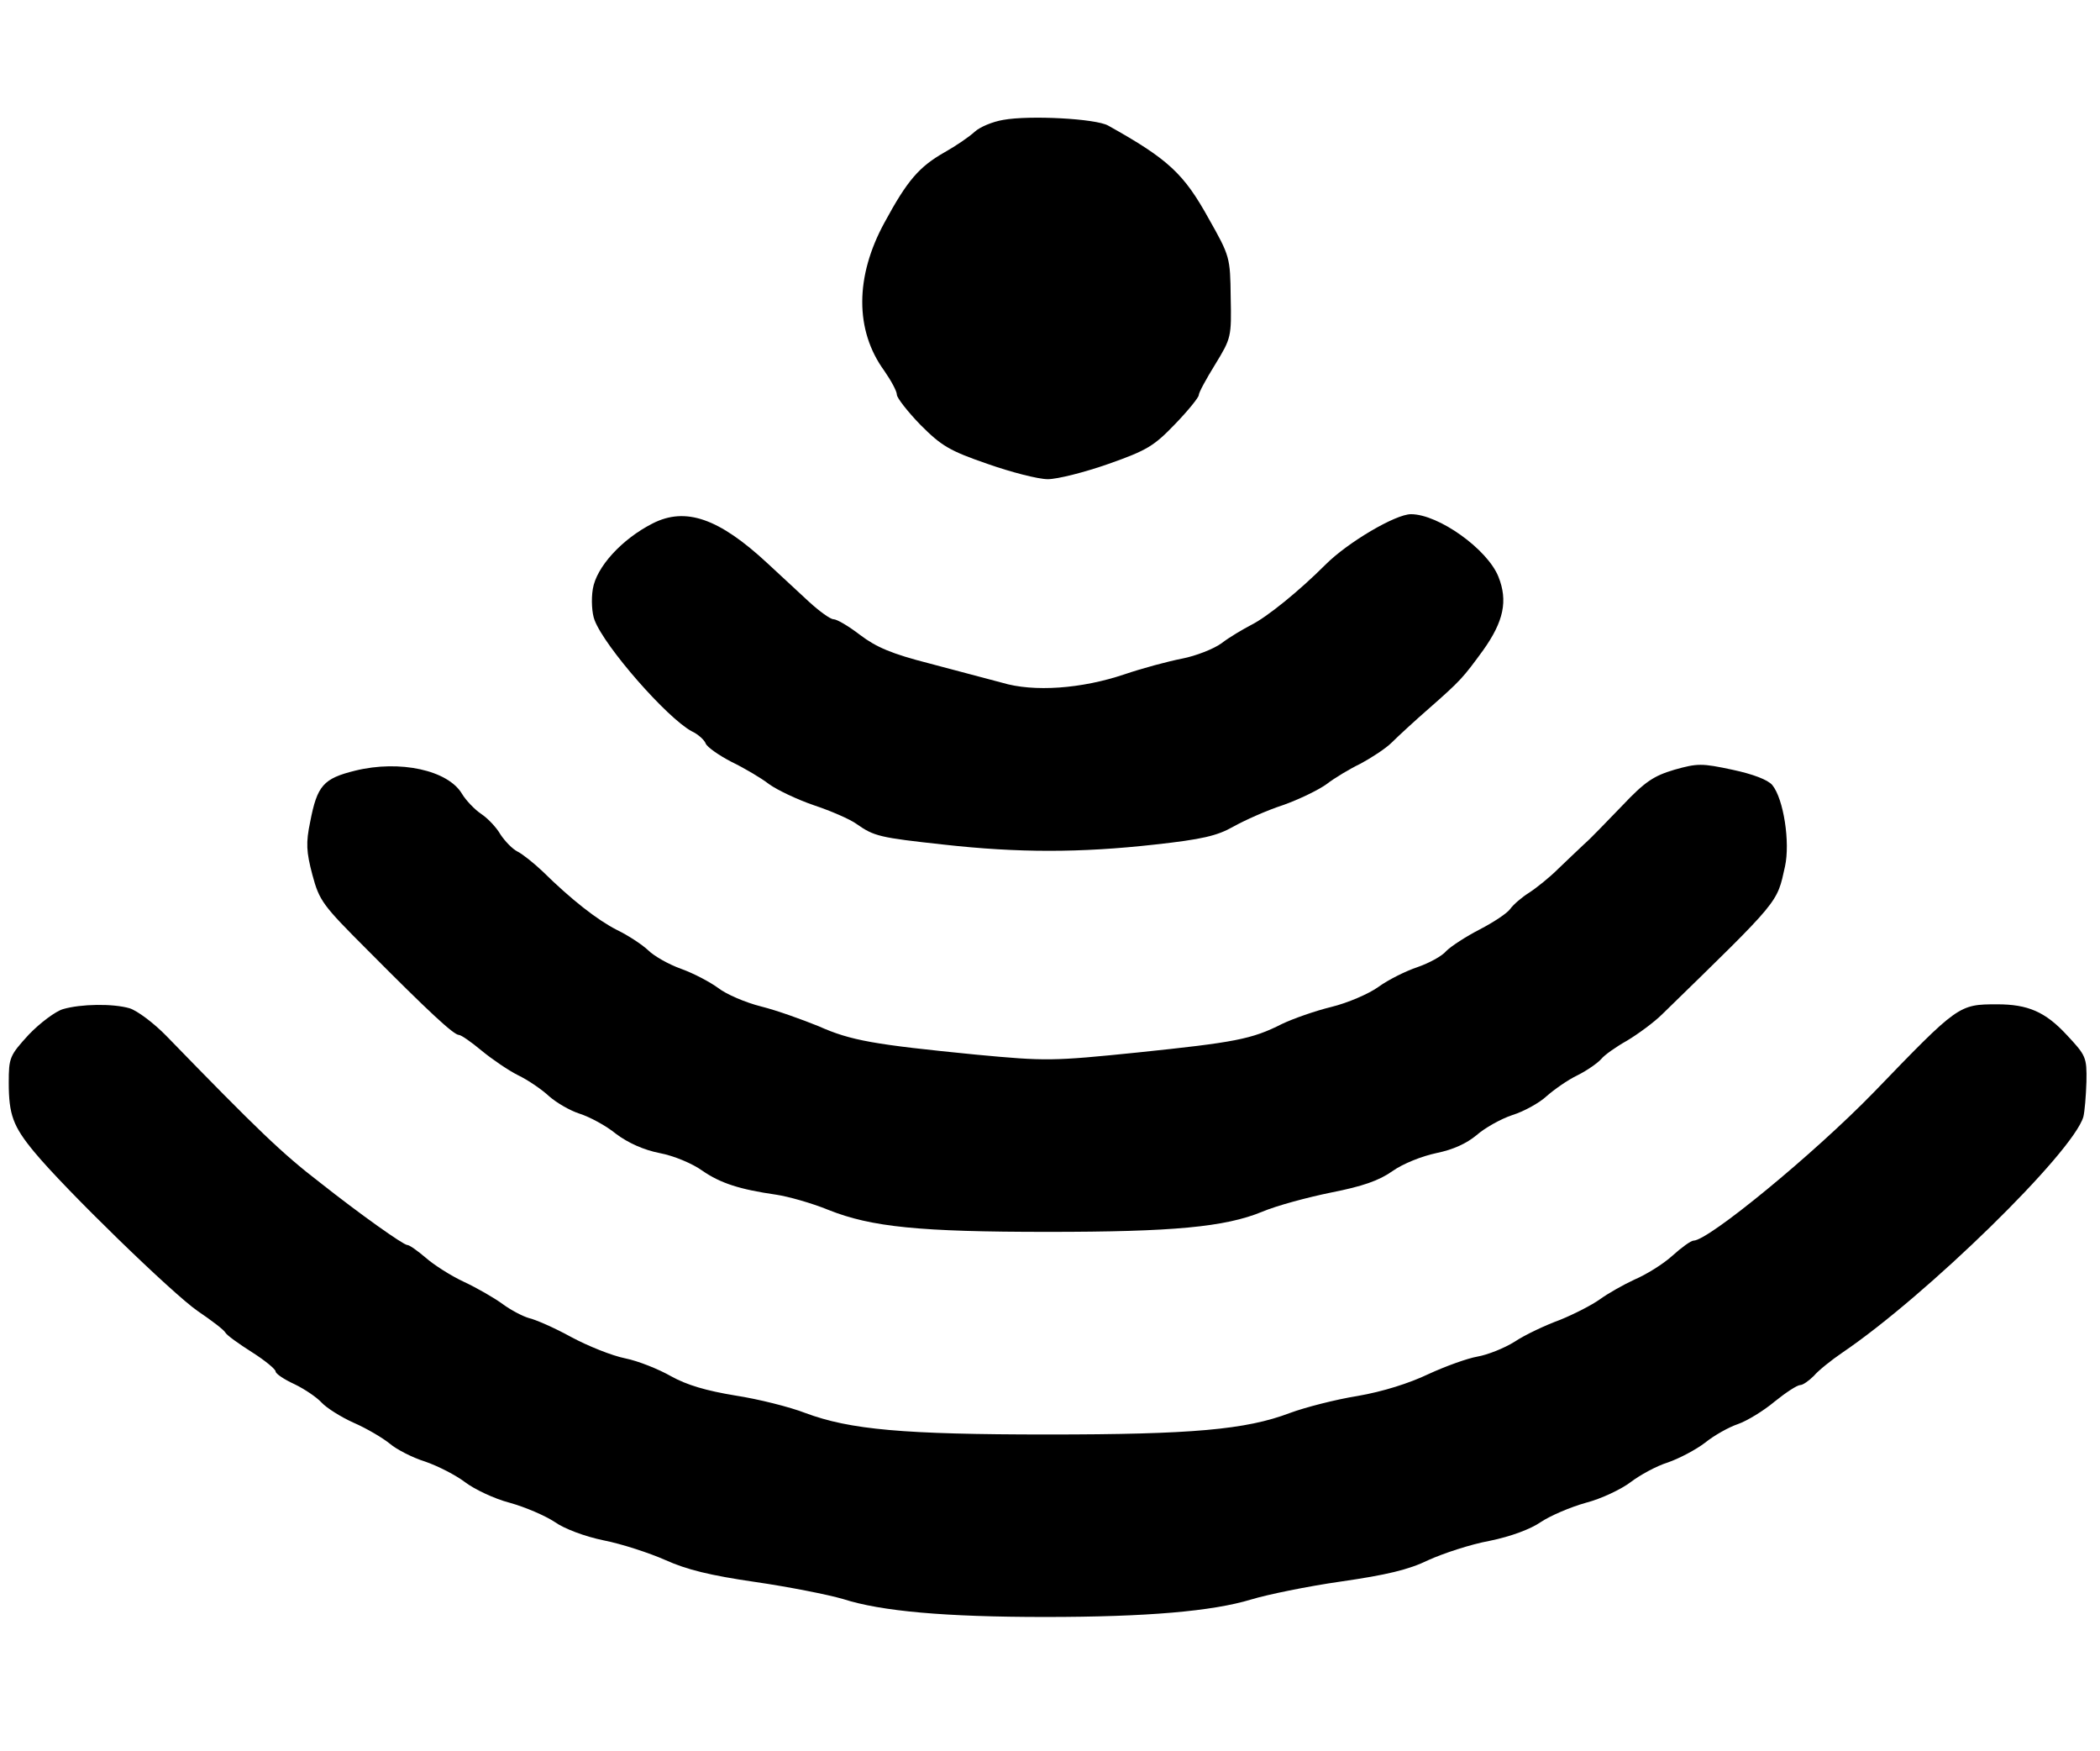
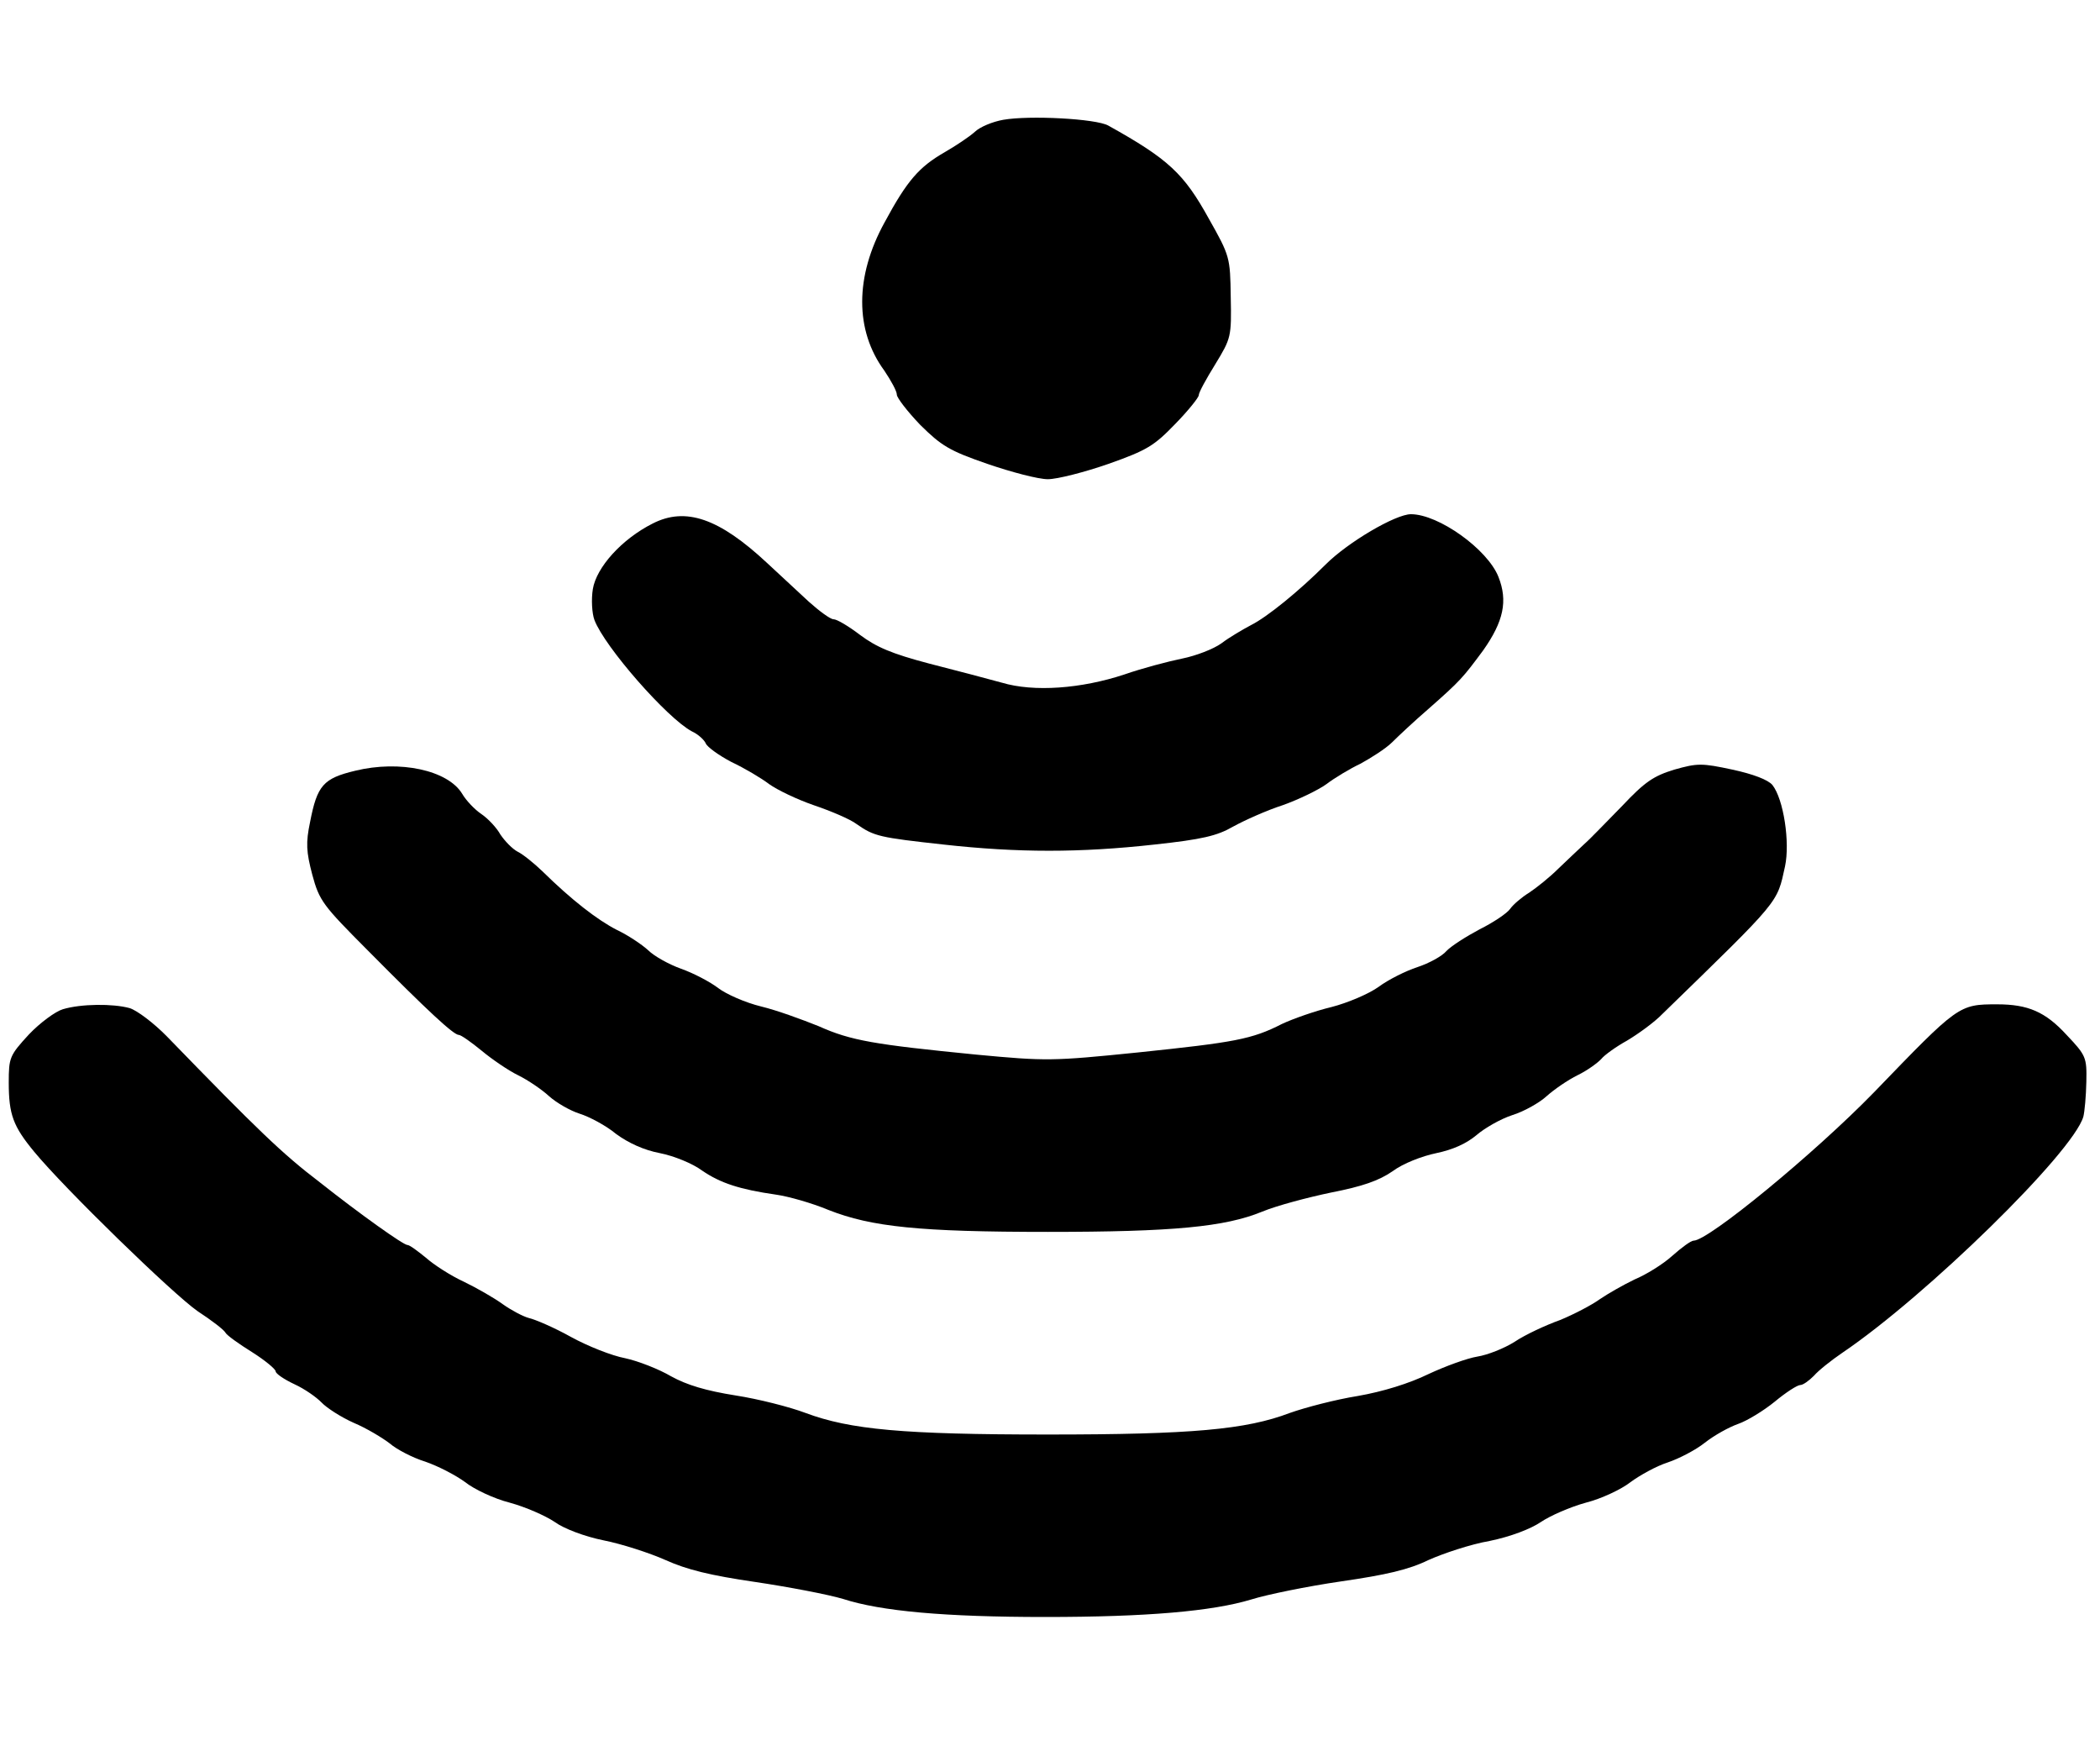
- <svg xmlns="http://www.w3.org/2000/svg" version="1.0" width="30px" height="25px" viewBox="115 360 480 1" preserveAspectRatio="xMidYMid meet">
-   <g transform="translate(0,700) scale(0.1,-0.1)" fill="#000000" stroke="none">
-     <path d="M3443 5121 c-24 -4 -53 -16 -65 -27 -13 -12 -44 -33 -69 -47 -58 -33 -85 -64 -137 -160 -68 -124 -68 -247 -1 -339 16 -23 29 -47 29 -55 0 -7 24 -38 54 -69 48 -48 66 -59 153 -89 54 -19 116 -35 138 -35 22 0 85 16 139 35 88 31 104 41 152 91 30 31 54 61 54 66 0 6 17 37 38 71 36 59 37 62 35 153 -1 91 -2 94 -50 179 -57 103 -92 136 -230 213 -28 16 -180 24 -240 13z" />
-     <path d="M2642 4199 c-71 -36 -129 -100 -137 -150 -4 -24 -2 -56 4 -71 23 -61 166 -224 222 -254 15 -7 29 -20 32 -28 3 -8 30 -27 59 -42 29 -14 68 -37 86 -51 18 -13 64 -35 102 -48 39 -13 83 -32 98 -43 40 -28 52 -31 199 -47 170 -19 312 -19 482 0 109 12 143 20 180 41 25 14 76 37 113 49 37 13 82 35 100 48 18 14 53 35 78 47 24 13 57 34 72 49 14 14 52 49 83 76 74 65 79 71 125 134 47 66 57 113 35 168 -25 63 -137 143 -200 143 -35 0 -144 -64 -195 -115 -61 -61 -134 -120 -170 -138 -19 -10 -50 -28 -68 -42 -18 -13 -59 -29 -90 -35 -31 -6 -91 -22 -132 -36 -98 -33 -207 -41 -280 -19 -30 8 -105 28 -166 44 -86 22 -121 37 -158 65 -26 20 -53 36 -61 36 -7 0 -32 18 -56 40 -24 22 -67 62 -95 88 -111 103 -187 129 -262 91z" />
-     <path d="M1962 3634 c-73 -18 -87 -34 -103 -117 -10 -48 -9 -68 5 -121 16 -60 24 -70 126 -172 139 -140 197 -194 209 -194 5 0 28 -16 52 -36 23 -19 61 -45 83 -56 23 -11 55 -33 71 -48 17 -15 48 -33 70 -40 22 -7 60 -27 83 -46 28 -21 64 -37 100 -44 32 -6 75 -24 97 -40 42 -29 86 -43 169 -55 27 -4 81 -19 120 -35 98 -39 208 -50 501 -50 286 0 405 11 490 46 33 14 104 33 158 44 71 14 109 27 140 49 24 17 67 34 100 41 39 8 69 22 92 41 18 16 55 37 82 46 26 8 62 28 78 43 17 15 48 37 71 48 22 11 46 28 54 37 7 9 34 28 59 42 25 15 62 42 81 61 271 264 261 252 280 337 12 55 -3 154 -29 186 -10 12 -44 25 -91 35 -70 15 -80 15 -133 0 -47 -14 -67 -27 -119 -82 -35 -36 -73 -76 -86 -87 -13 -12 -40 -38 -60 -57 -20 -20 -50 -44 -67 -55 -16 -10 -36 -27 -43 -37 -7 -10 -39 -31 -70 -47 -31 -16 -65 -38 -76 -49 -10 -12 -40 -28 -66 -37 -27 -9 -67 -29 -89 -45 -22 -16 -71 -37 -108 -46 -37 -9 -88 -27 -113 -39 -69 -35 -108 -42 -329 -65 -196 -20 -210 -20 -370 -5 -233 23 -286 32 -360 65 -37 15 -95 36 -131 45 -36 9 -80 28 -98 42 -19 14 -57 34 -85 44 -28 10 -62 29 -76 43 -14 13 -46 34 -71 46 -45 23 -104 69 -170 134 -19 18 -45 39 -57 45 -12 6 -29 24 -39 39 -9 16 -29 37 -44 47 -15 10 -35 31 -44 46 -32 54 -142 78 -244 53z" />
-     <path d="M1294 3089 c-17 -5 -52 -31 -78 -58 -44 -48 -46 -53 -46 -110 0 -73 10 -100 58 -158 70 -85 317 -325 374 -364 31 -21 60 -43 63 -49 3 -6 31 -26 61 -45 30 -19 54 -39 54 -44 0 -5 19 -18 43 -29 23 -11 51 -30 62 -42 11 -12 44 -33 73 -46 30 -13 67 -35 83 -48 15 -13 52 -32 81 -41 29 -10 70 -31 91 -47 21 -16 67 -38 102 -47 36 -10 82 -30 103 -44 21 -15 68 -33 112 -42 41 -8 105 -29 141 -45 49 -22 102 -35 205 -50 76 -11 167 -29 201 -39 87 -28 233 -41 462 -41 233 0 382 13 471 40 36 11 128 30 205 41 104 15 155 27 200 49 33 15 96 36 140 44 49 10 94 27 117 43 21 14 67 34 103 44 35 9 81 31 102 47 21 16 59 37 85 45 26 9 64 29 85 45 21 17 55 36 76 43 20 7 58 30 83 51 26 21 52 38 59 38 6 0 20 10 31 21 10 12 40 36 65 53 192 130 527 457 551 539 3 12 6 48 7 80 1 56 -1 60 -45 107 -49 53 -89 70 -159 70 -88 0 -89 -1 -282 -201 -136 -140 -378 -339 -412 -339 -6 0 -28 -16 -49 -35 -21 -19 -60 -43 -86 -54 -26 -12 -61 -32 -79 -45 -18 -13 -59 -34 -91 -47 -33 -12 -80 -34 -104 -50 -24 -15 -62 -30 -85 -34 -23 -4 -73 -22 -112 -40 -44 -21 -104 -40 -162 -50 -50 -8 -120 -26 -155 -39 -100 -38 -224 -49 -553 -49 -330 0 -452 11 -554 49 -36 14 -108 32 -160 40 -67 11 -111 24 -147 44 -28 16 -75 35 -105 41 -30 6 -85 28 -124 49 -38 21 -82 40 -96 43 -14 4 -41 18 -60 32 -19 14 -59 37 -89 51 -30 14 -69 39 -87 55 -19 16 -37 29 -42 29 -9 0 -109 71 -200 143 -86 66 -142 120 -350 334 -29 30 -68 59 -85 64 -38 11 -111 10 -152 -2z" />
+ <svg xmlns="http://www.w3.org/2000/svg" width="30pt" height="25pt" viewBox="0 0 30 25" version="1.1">
+   <g id="surface1">
+     <path style=" stroke:none;fill-rule:nonzero;fill:rgb(0%,0%,0%);fill-opacity:1;" d="M 14.332 1.711 C 14.18 1.738 14 1.812 13.926 1.883 C 13.844 1.957 13.648 2.086 13.492 2.176 C 13.133 2.383 12.961 2.574 12.637 3.176 C 12.211 3.949 12.211 4.719 12.633 5.293 C 12.73 5.438 12.812 5.586 12.812 5.637 C 12.812 5.68 12.961 5.875 13.148 6.07 C 13.449 6.367 13.562 6.438 14.105 6.625 C 14.445 6.742 14.832 6.844 14.969 6.844 C 15.105 6.844 15.5 6.742 15.836 6.625 C 16.387 6.43 16.488 6.367 16.789 6.055 C 16.977 5.863 17.125 5.676 17.125 5.645 C 17.125 5.605 17.23 5.414 17.363 5.199 C 17.586 4.832 17.594 4.812 17.582 4.242 C 17.574 3.676 17.57 3.656 17.27 3.125 C 16.914 2.48 16.695 2.273 15.832 1.793 C 15.656 1.695 14.707 1.645 14.332 1.711 Z M 14.332 1.711 " />
+     <path style=" stroke:none;fill-rule:nonzero;fill:rgb(0%,0%,0%);fill-opacity:1;" d="M 9.324 7.477 C 8.883 7.699 8.52 8.102 8.469 8.414 C 8.445 8.562 8.457 8.762 8.492 8.855 C 8.637 9.238 9.531 10.258 9.883 10.445 C 9.977 10.488 10.062 10.57 10.082 10.617 C 10.102 10.668 10.27 10.789 10.449 10.883 C 10.633 10.969 10.875 11.113 10.988 11.199 C 11.102 11.281 11.387 11.418 11.625 11.5 C 11.867 11.582 12.145 11.699 12.238 11.77 C 12.488 11.945 12.562 11.961 13.48 12.062 C 14.543 12.18 15.43 12.18 16.492 12.062 C 17.176 11.988 17.387 11.938 17.617 11.805 C 17.773 11.719 18.094 11.574 18.324 11.5 C 18.555 11.418 18.836 11.281 18.949 11.199 C 19.062 11.113 19.281 10.98 19.438 10.906 C 19.586 10.824 19.793 10.695 19.887 10.602 C 19.977 10.512 20.211 10.293 20.406 10.125 C 20.867 9.719 20.898 9.68 21.188 9.289 C 21.48 8.875 21.543 8.582 21.406 8.238 C 21.25 7.844 20.551 7.344 20.156 7.344 C 19.938 7.344 19.258 7.742 18.938 8.062 C 18.555 8.445 18.102 8.812 17.875 8.926 C 17.758 8.988 17.562 9.102 17.449 9.188 C 17.336 9.27 17.082 9.367 16.887 9.406 C 16.695 9.445 16.32 9.543 16.062 9.633 C 15.449 9.836 14.77 9.887 14.312 9.75 C 14.125 9.699 13.656 9.574 13.273 9.477 C 12.738 9.336 12.52 9.242 12.289 9.07 C 12.125 8.945 11.957 8.844 11.906 8.844 C 11.863 8.844 11.707 8.73 11.555 8.594 C 11.406 8.457 11.137 8.207 10.961 8.043 C 10.27 7.398 9.793 7.238 9.324 7.477 Z M 9.324 7.477 " />
+     <path style=" stroke:none;fill-rule:nonzero;fill:rgb(0%,0%,0%);fill-opacity:1;" d="M 5.074 11.008 C 4.617 11.117 4.531 11.219 4.43 11.738 C 4.367 12.039 4.375 12.164 4.461 12.492 C 4.562 12.867 4.613 12.93 5.25 13.57 C 6.117 14.445 6.48 14.781 6.555 14.781 C 6.586 14.781 6.73 14.883 6.883 15.008 C 7.023 15.125 7.262 15.289 7.398 15.355 C 7.543 15.426 7.742 15.562 7.844 15.656 C 7.949 15.75 8.145 15.863 8.281 15.906 C 8.418 15.949 8.656 16.074 8.801 16.195 C 8.977 16.324 9.199 16.426 9.426 16.469 C 9.625 16.508 9.895 16.617 10.031 16.719 C 10.293 16.898 10.57 16.988 11.086 17.062 C 11.258 17.086 11.594 17.18 11.836 17.281 C 12.449 17.523 13.137 17.594 14.969 17.594 C 16.758 17.594 17.5 17.523 18.031 17.305 C 18.238 17.219 18.68 17.102 19.02 17.031 C 19.461 16.945 19.699 16.863 19.895 16.727 C 20.043 16.617 20.312 16.512 20.52 16.469 C 20.762 16.418 20.949 16.332 21.094 16.211 C 21.207 16.113 21.438 15.98 21.605 15.926 C 21.77 15.875 21.992 15.75 22.094 15.656 C 22.199 15.562 22.395 15.426 22.539 15.355 C 22.676 15.289 22.824 15.18 22.875 15.125 C 22.918 15.07 23.086 14.949 23.242 14.863 C 23.398 14.77 23.633 14.602 23.75 14.48 C 25.445 12.832 25.383 12.906 25.5 12.375 C 25.574 12.031 25.48 11.414 25.32 11.211 C 25.258 11.137 25.043 11.055 24.75 10.992 C 24.312 10.898 24.25 10.898 23.918 10.992 C 23.625 11.082 23.5 11.164 23.176 11.508 C 22.957 11.73 22.719 11.98 22.637 12.051 C 22.555 12.125 22.387 12.289 22.262 12.406 C 22.137 12.531 21.949 12.68 21.844 12.75 C 21.742 12.812 21.617 12.918 21.574 12.98 C 21.531 13.043 21.332 13.176 21.137 13.273 C 20.945 13.375 20.73 13.512 20.664 13.582 C 20.602 13.656 20.414 13.758 20.25 13.812 C 20.082 13.867 19.832 13.992 19.695 14.094 C 19.555 14.195 19.25 14.324 19.02 14.383 C 18.789 14.438 18.469 14.551 18.312 14.625 C 17.883 14.844 17.637 14.887 16.258 15.031 C 15.031 15.156 14.945 15.156 13.945 15.062 C 12.488 14.918 12.156 14.863 11.695 14.656 C 11.461 14.562 11.102 14.43 10.875 14.375 C 10.648 14.32 10.375 14.199 10.262 14.113 C 10.145 14.023 9.906 13.898 9.73 13.836 C 9.555 13.773 9.344 13.656 9.258 13.57 C 9.168 13.488 8.969 13.355 8.812 13.281 C 8.531 13.137 8.164 12.852 7.75 12.445 C 7.633 12.332 7.469 12.199 7.395 12.164 C 7.32 12.125 7.211 12.012 7.148 11.918 C 7.094 11.82 6.969 11.688 6.875 11.625 C 6.781 11.562 6.656 11.43 6.602 11.336 C 6.398 11 5.711 10.852 5.074 11.008 Z M 5.074 11.008 " />
+     <path style=" stroke:none;fill-rule:nonzero;fill:rgb(0%,0%,0%);fill-opacity:1;" d="M 0.898 14.414 C 0.793 14.445 0.574 14.605 0.414 14.773 C 0.137 15.074 0.125 15.105 0.125 15.461 C 0.125 15.918 0.188 16.086 0.488 16.449 C 0.926 16.98 2.469 18.48 2.824 18.727 C 3.02 18.855 3.199 18.992 3.219 19.031 C 3.238 19.07 3.414 19.195 3.602 19.312 C 3.789 19.43 3.938 19.555 3.938 19.586 C 3.938 19.617 4.055 19.699 4.207 19.77 C 4.352 19.836 4.523 19.957 4.594 20.031 C 4.664 20.105 4.867 20.238 5.051 20.32 C 5.238 20.398 5.469 20.539 5.57 20.617 C 5.664 20.699 5.895 20.82 6.074 20.875 C 6.258 20.938 6.512 21.07 6.645 21.168 C 6.773 21.27 7.062 21.406 7.281 21.461 C 7.508 21.523 7.793 21.648 7.926 21.738 C 8.055 21.832 8.352 21.945 8.625 22 C 8.883 22.051 9.281 22.18 9.508 22.281 C 9.812 22.418 10.145 22.5 10.789 22.594 C 11.262 22.664 11.832 22.773 12.043 22.836 C 12.586 23.012 13.5 23.094 14.93 23.094 C 16.387 23.094 17.32 23.012 17.875 22.844 C 18.102 22.773 18.676 22.656 19.156 22.586 C 19.805 22.492 20.125 22.418 20.406 22.281 C 20.613 22.188 21.008 22.055 21.281 22.008 C 21.586 21.945 21.867 21.836 22.012 21.738 C 22.145 21.648 22.43 21.523 22.656 21.461 C 22.875 21.406 23.164 21.27 23.293 21.168 C 23.426 21.07 23.664 20.938 23.824 20.887 C 23.988 20.832 24.227 20.707 24.355 20.605 C 24.488 20.5 24.699 20.383 24.832 20.336 C 24.957 20.293 25.195 20.148 25.352 20.02 C 25.512 19.887 25.676 19.781 25.719 19.781 C 25.758 19.781 25.844 19.719 25.914 19.648 C 25.977 19.574 26.164 19.426 26.32 19.32 C 27.52 18.508 29.613 16.461 29.762 15.949 C 29.781 15.875 29.801 15.648 29.805 15.449 C 29.812 15.102 29.801 15.074 29.523 14.781 C 29.219 14.449 28.969 14.344 28.531 14.344 C 27.98 14.344 27.977 14.352 26.77 15.602 C 25.918 16.477 24.406 17.719 24.195 17.719 C 24.156 17.719 24.02 17.82 23.887 17.938 C 23.758 18.055 23.512 18.207 23.352 18.273 C 23.188 18.352 22.969 18.477 22.855 18.555 C 22.742 18.637 22.488 18.77 22.289 18.852 C 22.082 18.926 21.789 19.062 21.637 19.164 C 21.488 19.258 21.25 19.352 21.105 19.375 C 20.961 19.398 20.648 19.512 20.406 19.625 C 20.133 19.758 19.758 19.875 19.395 19.938 C 19.082 19.988 18.645 20.102 18.426 20.18 C 17.801 20.418 17.023 20.488 14.969 20.488 C 12.906 20.488 12.145 20.418 11.508 20.18 C 11.281 20.094 10.832 19.98 10.508 19.93 C 10.086 19.863 9.812 19.781 9.586 19.656 C 9.414 19.555 9.117 19.438 8.93 19.398 C 8.742 19.363 8.398 19.227 8.156 19.094 C 7.918 18.961 7.645 18.844 7.555 18.824 C 7.469 18.801 7.301 18.711 7.18 18.625 C 7.062 18.539 6.812 18.395 6.625 18.305 C 6.438 18.219 6.195 18.062 6.082 17.961 C 5.961 17.863 5.852 17.781 5.82 17.781 C 5.762 17.781 5.137 17.336 4.57 16.887 C 4.031 16.477 3.68 16.137 2.383 14.801 C 2.199 14.613 1.957 14.43 1.852 14.398 C 1.613 14.332 1.156 14.336 0.898 14.414 Z M 0.898 14.414 " />
  </g>
</svg>
